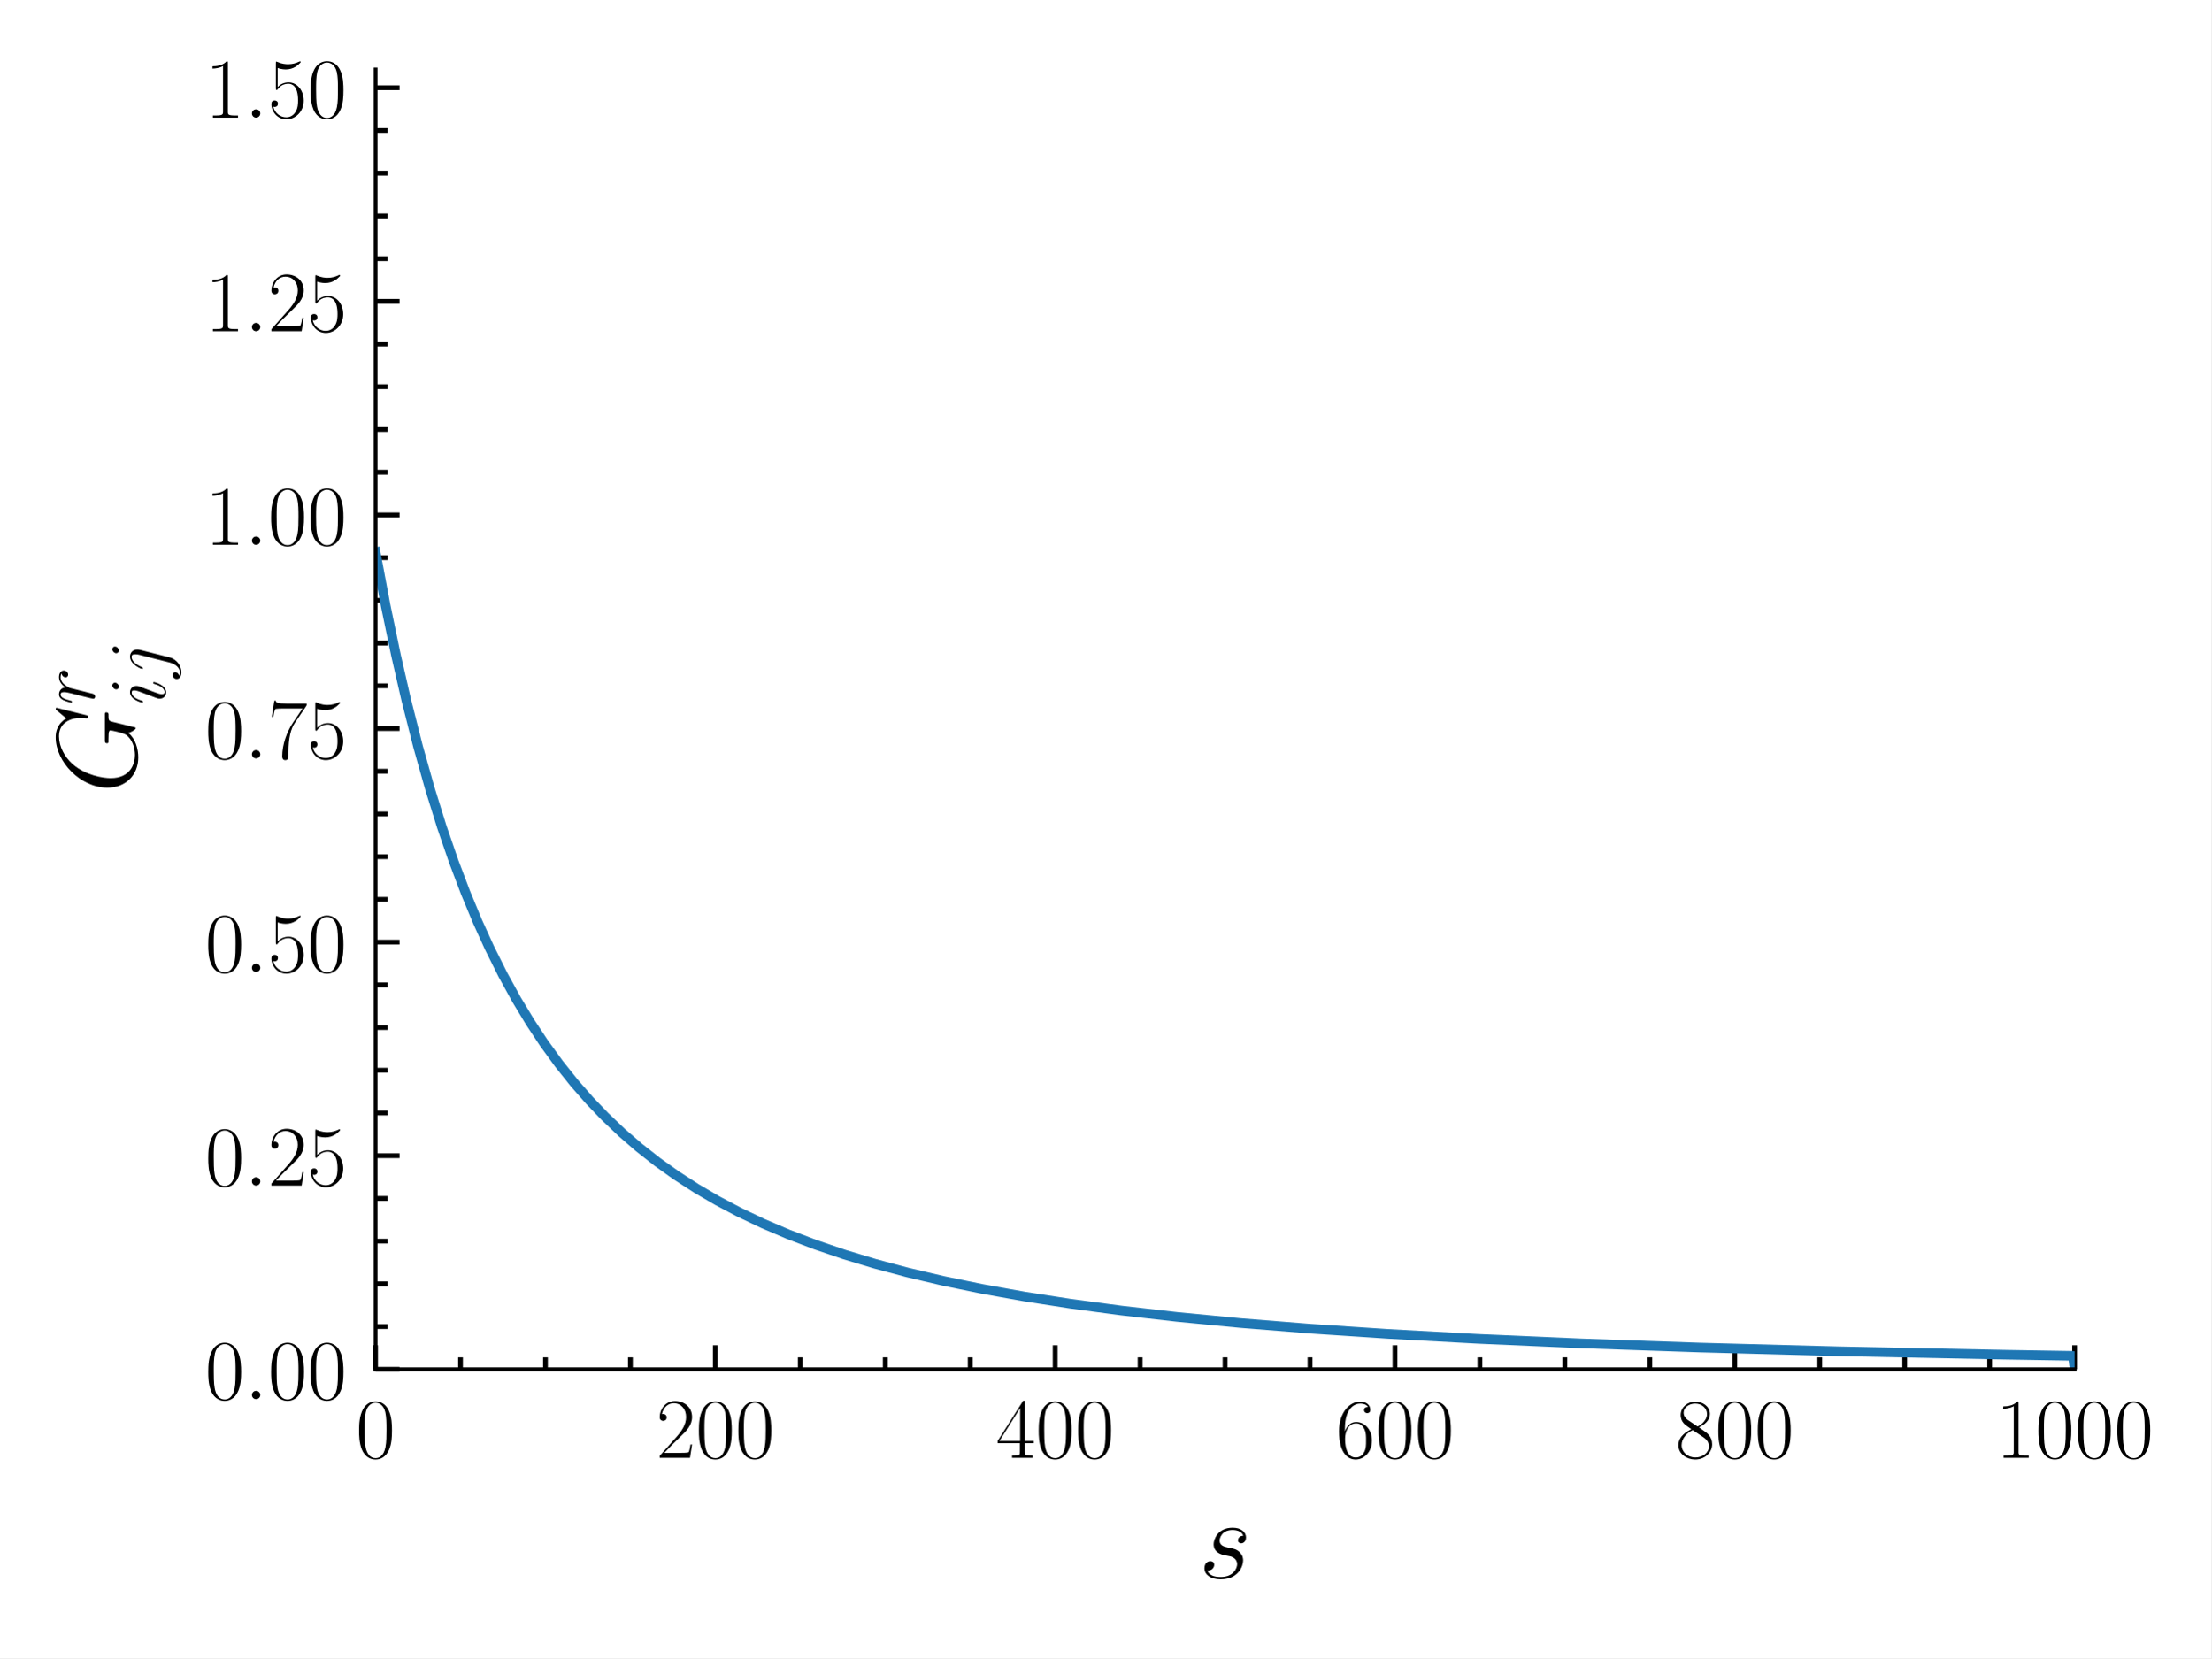
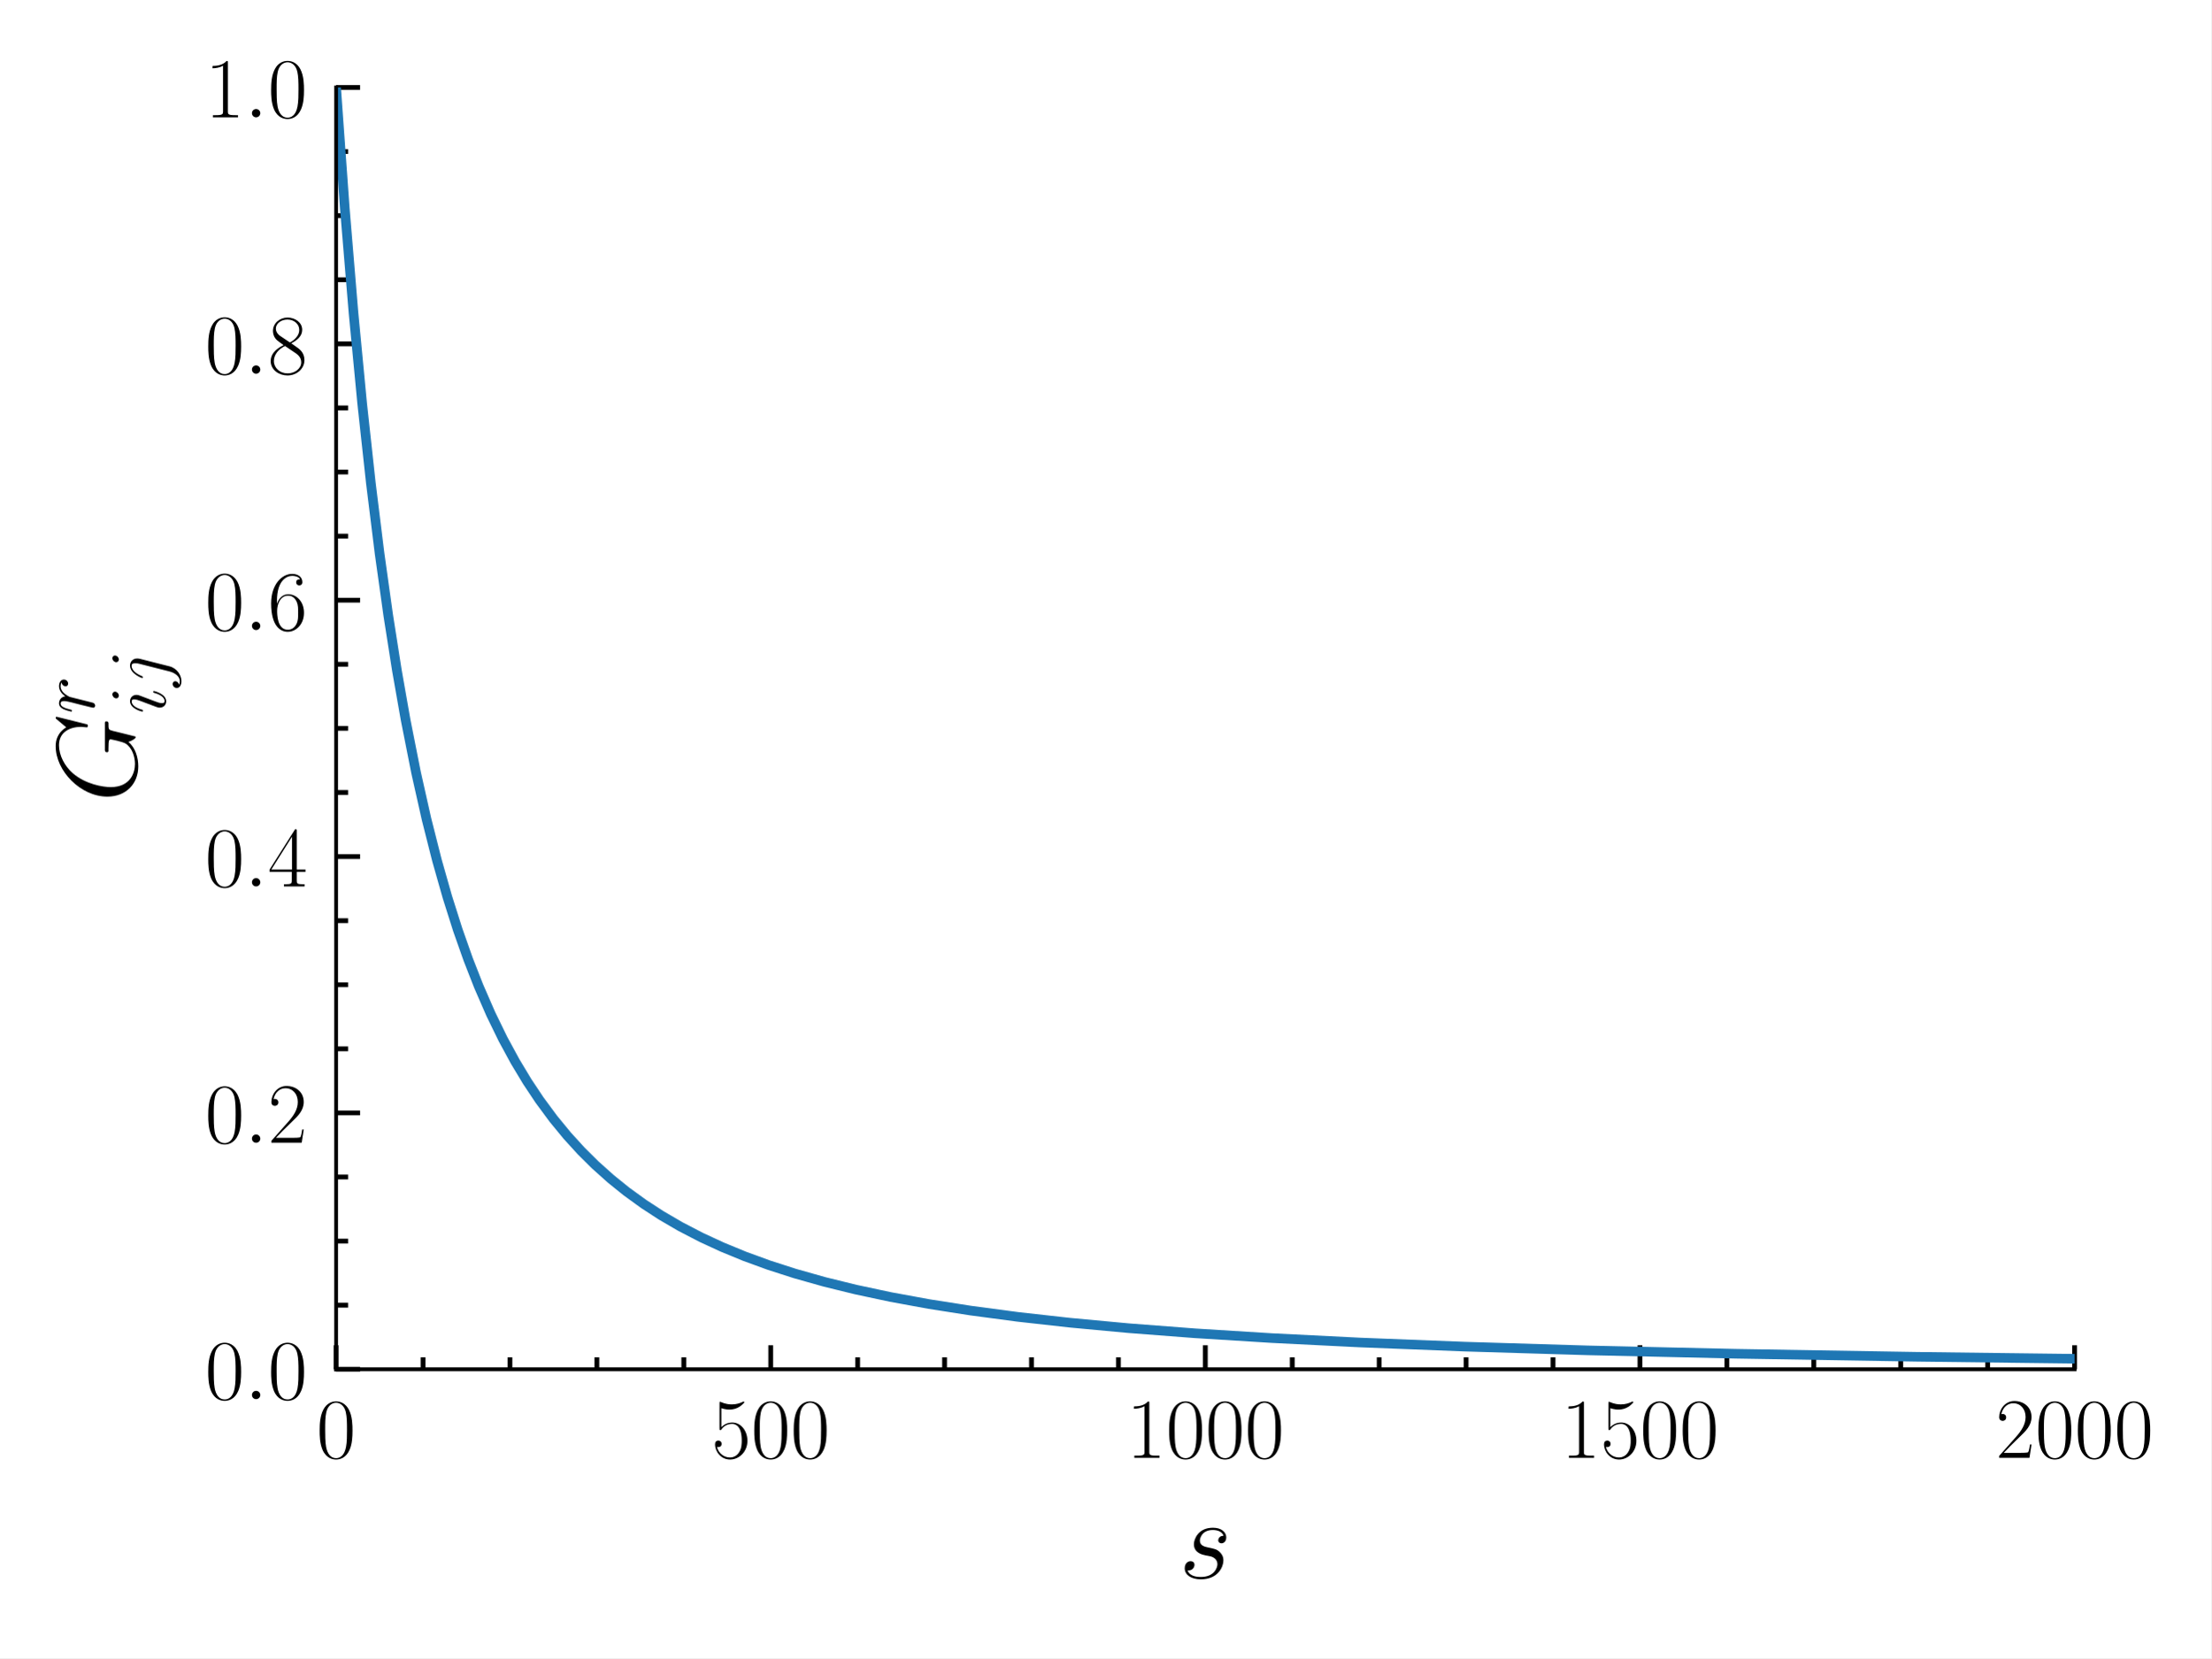
<svg xmlns="http://www.w3.org/2000/svg" xmlns:xlink="http://www.w3.org/1999/xlink" width="460.8pt" height="345.6pt" viewBox="0 0 460.8 345.6" version="1.1">
  <defs>
    <style type="text/css">*{stroke-linejoin: round; stroke-linecap: butt}</style>
  </defs>
  <g id="figure_1">
    <g id="patch_1">
      <path d="M 0 345.6  L 460.8 345.6  L 460.8 0  L 0 0  z " style="fill: #ffffff" />
    </g>
    <g id="axes_1">
      <g id="patch_2">
-         <path d="M 78.265 285.403  L 432.351 285.403  L 432.351 14.49  L 78.265 14.49  z " style="fill: #ffffff" />
+         <path d="M 70.041 285.403  L 432.351 285.403  L 432.351 18.227  L 70.041 18.227  z " style="fill: #ffffff" />
      </g>
      <g id="matplotlib.axis_1">
        <g id="xtick_1">
          <g id="line2d_1">
            <defs>
-               <path id="m792141aa6a" d="M 0 0  L 0 -5  " style="stroke: #000000" />
-             </defs>
-             <g>
-               <use xlink:href="#m792141aa6a" x="78.265" y="285.403" style="stroke: #000000" />
+               <path id="m69517c8245" d="M 0 0  L 0 -5  " style="stroke: #000000" />
+             </defs>
+             <g>
+               <use xlink:href="#m69517c8245" x="70.041" y="285.403" style="stroke: #000000" />
            </g>
          </g>
          <g id="text_1">
-             <g transform="translate(74.15275 303.8568) scale(0.18 -0.18)">
+             <g transform="translate(65.92847 303.8568) scale(0.18 -0.18)">
              <defs>
                <path id="CMR17-30" d="M 2688 2025  C 2688 2416 2682 3080 2413 3591  C 2176 4039 1798 4198 1466 4198  C 1158 4198 768 4058 525 3597  C 269 3118 243 2524 243 2025  C 243 1661 250 1106 448 619  C 723 -39 1216 -128 1466 -128  C 1760 -128 2208 -7 2470 600  C 2662 1042 2688 1559 2688 2025  z M 1466 -26  C 1056 -26 813 325 723 812  C 653 1188 653 1738 653 2096  C 653 2588 653 2997 736 3387  C 858 3929 1216 4096 1466 4096  C 1728 4096 2067 3923 2189 3400  C 2272 3036 2278 2607 2278 2096  C 2278 1680 2278 1169 2202 792  C 2067 95 1690 -26 1466 -26  z " transform="scale(0.015625)" />
              </defs>
              <use xlink:href="#CMR17-30" transform="scale(0.996264)" />
            </g>
          </g>
        </g>
        <g id="xtick_2">
          <g id="line2d_2">
            <g>
-               <use xlink:href="#m792141aa6a" x="149.082" y="285.403" style="stroke: #000000" />
+               <use xlink:href="#m69517c8245" x="160.618" y="285.403" style="stroke: #000000" />
            </g>
          </g>
          <g id="text_2">
-             <g transform="translate(136.7458 303.8568) scale(0.18 -0.18)">
-               <defs>
-                 <path id="CMR17-32" d="M 2669 989  L 2554 989  C 2490 536 2438 459 2413 420  C 2381 369 1920 369 1830 369  L 602 369  C 832 619 1280 1072 1824 1597  C 2214 1967 2669 2402 2669 3035  C 2669 3790 2067 4224 1395 4224  C 691 4224 262 3604 262 3030  C 262 2780 448 2748 525 2748  C 589 2748 781 2787 781 3010  C 781 3207 614 3264 525 3264  C 486 3264 448 3258 422 3245  C 544 3790 915 4058 1306 4058  C 1862 4058 2227 3617 2227 3035  C 2227 2479 1901 2000 1536 1584  L 262 146  L 262 0  L 2515 0  L 2669 989  z " transform="scale(0.015625)" />
-               </defs>
-               <use xlink:href="#CMR17-32" transform="scale(0.996264)" />
+             <g transform="translate(148.2819 303.8568) scale(0.18 -0.18)">
+               <defs>
+                 <path id="CMR17-35" d="M 730 3692  C 794 3666 1056 3584 1325 3584  C 1920 3584 2246 3911 2432 4100  C 2432 4157 2432 4192 2394 4192  C 2387 4192 2374 4192 2323 4163  C 2099 4058 1837 3973 1517 3973  C 1325 3973 1037 3999 723 4139  C 653 4171 640 4171 634 4171  C 602 4171 595 4164 595 4037  L 595 2203  C 595 2089 595 2057 659 2057  C 691 2057 704 2070 736 2114  C 941 2401 1222 2522 1542 2522  C 1766 2522 2246 2382 2246 1289  C 2246 1085 2246 715 2054 421  C 1894 159 1645 25 1370 25  C 947 25 518 320 403 814  C 429 807 480 795 506 795  C 589 795 749 840 749 1038  C 749 1210 627 1280 506 1280  C 358 1280 262 1190 262 1011  C 262 454 704 -128 1382 -128  C 2042 -128 2669 440 2669 1264  C 2669 2030 2170 2624 1549 2624  C 1222 2624 947 2503 730 2274  L 730 3692  z " transform="scale(0.015625)" />
+               </defs>
+               <use xlink:href="#CMR17-35" transform="scale(0.996264)" />
              <use xlink:href="#CMR17-30" transform="translate(45.69048 0) scale(0.996264)" />
              <use xlink:href="#CMR17-30" transform="translate(91.38095 0) scale(0.996264)" />
            </g>
          </g>
        </g>
        <g id="xtick_3">
          <g id="line2d_3">
            <g>
-               <use xlink:href="#m792141aa6a" x="219.9" y="285.403" style="stroke: #000000" />
+               <use xlink:href="#m69517c8245" x="251.196" y="285.403" style="stroke: #000000" />
            </g>
          </g>
          <g id="text_3">
-             <g transform="translate(207.5631 303.8568) scale(0.18 -0.18)">
-               <defs>
-                 <path id="CMR17-34" d="M 2150 4122  C 2150 4256 2144 4256 2029 4256  L 128 1254  L 128 1088  L 1779 1088  L 1779 457  C 1779 224 1766 160 1318 160  L 1197 160  L 1197 0  C 1402 0 1747 0 1965 0  C 2182 0 2528 0 2733 0  L 2733 160  L 2611 160  C 2163 160 2150 224 2150 457  L 2150 1088  L 2803 1088  L 2803 1254  L 2150 1254  L 2150 4122  z M 1798 3703  L 1798 1254  L 256 1254  L 1798 3703  z " transform="scale(0.015625)" />
-               </defs>
-               <use xlink:href="#CMR17-34" transform="scale(0.996264)" />
-               <use xlink:href="#CMR17-30" transform="translate(45.69048 0) scale(0.996264)" />
-               <use xlink:href="#CMR17-30" transform="translate(91.38095 0) scale(0.996264)" />
-             </g>
-           </g>
-         </g>
-         <g id="xtick_4">
-           <g id="line2d_4">
-             <g>
-               <use xlink:href="#m792141aa6a" x="290.717" y="285.403" style="stroke: #000000" />
-             </g>
-           </g>
-           <g id="text_4">
-             <g transform="translate(278.3804 303.8568) scale(0.18 -0.18)">
-               <defs>
-                 <path id="CMR17-36" d="M 678 2176  C 678 3690 1395 4032 1811 4032  C 1946 4032 2272 4009 2400 3776  C 2298 3776 2106 3776 2106 3553  C 2106 3381 2246 3323 2336 3323  C 2394 3323 2566 3348 2566 3560  C 2566 3954 2246 4179 1805 4179  C 1043 4179 243 3390 243 1984  C 243 253 966 -128 1478 -128  C 2099 -128 2688 427 2688 1283  C 2688 2081 2170 2662 1517 2662  C 1126 2662 838 2407 678 1960  L 678 2176  z M 1478 25  C 691 25 691 1200 691 1436  C 691 1896 909 2560 1504 2560  C 1613 2560 1926 2560 2138 2120  C 2253 1870 2253 1609 2253 1289  C 2253 944 2253 690 2118 434  C 1978 171 1773 25 1478 25  z " transform="scale(0.015625)" />
-               </defs>
-               <use xlink:href="#CMR17-36" transform="scale(0.996264)" />
-               <use xlink:href="#CMR17-30" transform="translate(45.69048 0) scale(0.996264)" />
-               <use xlink:href="#CMR17-30" transform="translate(91.38095 0) scale(0.996264)" />
-             </g>
-           </g>
-         </g>
-         <g id="xtick_5">
-           <g id="line2d_5">
-             <g>
-               <use xlink:href="#m792141aa6a" x="361.534" y="285.403" style="stroke: #000000" />
-             </g>
-           </g>
-           <g id="text_5">
-             <g transform="translate(349.1977 303.8568) scale(0.18 -0.18)">
-               <defs>
-                 <path id="CMR17-38" d="M 1741 2264  C 2144 2467 2554 2773 2554 3263  C 2554 3841 1990 4179 1472 4179  C 890 4179 378 3759 378 3180  C 378 3021 416 2747 666 2505  C 730 2442 998 2251 1171 2130  C 883 1983 211 1634 211 934  C 211 279 838 -128 1459 -128  C 2144 -128 2720 362 2720 1010  C 2720 1590 2330 1857 2074 2029  L 1741 2264  z M 902 2822  C 851 2854 595 3051 595 3351  C 595 3739 998 4032 1459 4032  C 1965 4032 2336 3676 2336 3262  C 2336 2669 1670 2331 1638 2331  C 1632 2331 1626 2331 1574 2370  L 902 2822  z M 2080 1519  C 2176 1449 2483 1240 2483 851  C 2483 381 2010 25 1472 25  C 890 25 448 438 448 940  C 448 1443 838 1862 1280 2060  L 2080 1519  z " transform="scale(0.015625)" />
-               </defs>
-               <use xlink:href="#CMR17-38" transform="scale(0.996264)" />
-               <use xlink:href="#CMR17-30" transform="translate(45.69048 0) scale(0.996264)" />
-               <use xlink:href="#CMR17-30" transform="translate(91.38095 0) scale(0.996264)" />
-             </g>
-           </g>
-         </g>
-         <g id="xtick_6">
-           <g id="line2d_6">
-             <g>
-               <use xlink:href="#m792141aa6a" x="432.351" y="285.403" style="stroke: #000000" />
-             </g>
-           </g>
-           <g id="text_6">
-             <g transform="translate(415.9029 303.8568) scale(0.18 -0.18)">
+             <g transform="translate(234.7474 303.8568) scale(0.18 -0.18)">
              <defs>
                <path id="CMR17-31" d="M 1702 4058  C 1702 4192 1696 4192 1606 4192  C 1357 3916 979 3827 621 3827  C 602 3827 570 3827 563 3808  C 557 3795 557 3782 557 3648  C 755 3648 1088 3686 1344 3839  L 1344 461  C 1344 236 1331 160 781 160  L 589 160  L 589 0  C 896 0 1216 0 1523 0  C 1830 0 2150 0 2458 0  L 2458 160  L 2266 160  C 1715 160 1702 230 1702 458  L 1702 4058  z " transform="scale(0.015625)" />
              </defs>
              <use xlink:href="#CMR17-31" transform="scale(0.996264)" />
              <use xlink:href="#CMR17-30" transform="translate(45.69048 0) scale(0.996264)" />
              <use xlink:href="#CMR17-30" transform="translate(91.38095 0) scale(0.996264)" />
              <use xlink:href="#CMR17-30" transform="translate(137.0714 0) scale(0.996264)" />
            </g>
          </g>
        </g>
+         <g id="xtick_4">
+           <g id="line2d_4">
+             <g>
+               <use xlink:href="#m69517c8245" x="341.774" y="285.403" style="stroke: #000000" />
+             </g>
+           </g>
+           <g id="text_4">
+             <g transform="translate(325.3252 303.8568) scale(0.18 -0.18)">
+               <use xlink:href="#CMR17-31" transform="scale(0.996264)" />
+               <use xlink:href="#CMR17-35" transform="translate(45.69048 0) scale(0.996264)" />
+               <use xlink:href="#CMR17-30" transform="translate(91.38095 0) scale(0.996264)" />
+               <use xlink:href="#CMR17-30" transform="translate(137.0714 0) scale(0.996264)" />
+             </g>
+           </g>
+         </g>
+         <g id="xtick_5">
+           <g id="line2d_5">
+             <g>
+               <use xlink:href="#m69517c8245" x="432.351" y="285.403" style="stroke: #000000" />
+             </g>
+           </g>
+           <g id="text_5">
+             <g transform="translate(415.9029 303.8568) scale(0.18 -0.18)">
+               <defs>
+                 <path id="CMR17-32" d="M 2669 989  L 2554 989  C 2490 536 2438 459 2413 420  C 2381 369 1920 369 1830 369  L 602 369  C 832 619 1280 1072 1824 1597  C 2214 1967 2669 2402 2669 3035  C 2669 3790 2067 4224 1395 4224  C 691 4224 262 3604 262 3030  C 262 2780 448 2748 525 2748  C 589 2748 781 2787 781 3010  C 781 3207 614 3264 525 3264  C 486 3264 448 3258 422 3245  C 544 3790 915 4058 1306 4058  C 1862 4058 2227 3617 2227 3035  C 2227 2479 1901 2000 1536 1584  L 262 146  L 262 0  L 2515 0  L 2669 989  z " transform="scale(0.015625)" />
+               </defs>
+               <use xlink:href="#CMR17-32" transform="scale(0.996264)" />
+               <use xlink:href="#CMR17-30" transform="translate(45.69048 0) scale(0.996264)" />
+               <use xlink:href="#CMR17-30" transform="translate(91.38095 0) scale(0.996264)" />
+               <use xlink:href="#CMR17-30" transform="translate(137.0714 0) scale(0.996264)" />
+             </g>
+           </g>
+         </g>
+         <g id="xtick_6">
+           <g id="line2d_6">
+             <defs>
+               <path id="m955488d05d" d="M 0 0  L 0 -2.5  " style="stroke: #000000" />
+             </defs>
+             <g>
+               <use xlink:href="#m955488d05d" x="88.156" y="285.403" style="stroke: #000000" />
+             </g>
+           </g>
+         </g>
        <g id="xtick_7">
          <g id="line2d_7">
-             <defs>
-               <path id="m1cfc049ecc" d="M 0 0  L 0 -2.5  " style="stroke: #000000" />
-             </defs>
-             <g>
-               <use xlink:href="#m1cfc049ecc" x="95.969" y="285.403" style="stroke: #000000" />
+             <g>
+               <use xlink:href="#m955488d05d" x="106.272" y="285.403" style="stroke: #000000" />
            </g>
          </g>
        </g>
        <g id="xtick_8">
          <g id="line2d_8">
            <g>
-               <use xlink:href="#m1cfc049ecc" x="113.674" y="285.403" style="stroke: #000000" />
+               <use xlink:href="#m955488d05d" x="124.387" y="285.403" style="stroke: #000000" />
            </g>
          </g>
        </g>
        <g id="xtick_9">
          <g id="line2d_9">
            <g>
-               <use xlink:href="#m1cfc049ecc" x="131.378" y="285.403" style="stroke: #000000" />
+               <use xlink:href="#m955488d05d" x="142.503" y="285.403" style="stroke: #000000" />
            </g>
          </g>
        </g>
        <g id="xtick_10">
          <g id="line2d_10">
            <g>
-               <use xlink:href="#m1cfc049ecc" x="166.787" y="285.403" style="stroke: #000000" />
+               <use xlink:href="#m955488d05d" x="178.734" y="285.403" style="stroke: #000000" />
            </g>
          </g>
        </g>
        <g id="xtick_11">
          <g id="line2d_11">
            <g>
-               <use xlink:href="#m1cfc049ecc" x="184.491" y="285.403" style="stroke: #000000" />
+               <use xlink:href="#m955488d05d" x="196.849" y="285.403" style="stroke: #000000" />
            </g>
          </g>
        </g>
        <g id="xtick_12">
          <g id="line2d_12">
            <g>
-               <use xlink:href="#m1cfc049ecc" x="202.195" y="285.403" style="stroke: #000000" />
+               <use xlink:href="#m955488d05d" x="214.965" y="285.403" style="stroke: #000000" />
            </g>
          </g>
        </g>
        <g id="xtick_13">
          <g id="line2d_13">
            <g>
-               <use xlink:href="#m1cfc049ecc" x="237.604" y="285.403" style="stroke: #000000" />
+               <use xlink:href="#m955488d05d" x="233.08" y="285.403" style="stroke: #000000" />
            </g>
          </g>
        </g>
        <g id="xtick_14">
          <g id="line2d_14">
            <g>
-               <use xlink:href="#m1cfc049ecc" x="255.308" y="285.403" style="stroke: #000000" />
+               <use xlink:href="#m955488d05d" x="269.312" y="285.403" style="stroke: #000000" />
            </g>
          </g>
        </g>
        <g id="xtick_15">
          <g id="line2d_15">
            <g>
-               <use xlink:href="#m1cfc049ecc" x="273.012" y="285.403" style="stroke: #000000" />
+               <use xlink:href="#m955488d05d" x="287.427" y="285.403" style="stroke: #000000" />
            </g>
          </g>
        </g>
        <g id="xtick_16">
          <g id="line2d_16">
            <g>
-               <use xlink:href="#m1cfc049ecc" x="308.421" y="285.403" style="stroke: #000000" />
+               <use xlink:href="#m955488d05d" x="305.543" y="285.403" style="stroke: #000000" />
            </g>
          </g>
        </g>
        <g id="xtick_17">
          <g id="line2d_17">
            <g>
-               <use xlink:href="#m1cfc049ecc" x="326.125" y="285.403" style="stroke: #000000" />
+               <use xlink:href="#m955488d05d" x="323.658" y="285.403" style="stroke: #000000" />
            </g>
          </g>
        </g>
        <g id="xtick_18">
          <g id="line2d_18">
            <g>
-               <use xlink:href="#m1cfc049ecc" x="343.83" y="285.403" style="stroke: #000000" />
+               <use xlink:href="#m955488d05d" x="359.889" y="285.403" style="stroke: #000000" />
            </g>
          </g>
        </g>
        <g id="xtick_19">
          <g id="line2d_19">
            <g>
-               <use xlink:href="#m1cfc049ecc" x="379.238" y="285.403" style="stroke: #000000" />
+               <use xlink:href="#m955488d05d" x="378.005" y="285.403" style="stroke: #000000" />
            </g>
          </g>
        </g>
        <g id="xtick_20">
          <g id="line2d_20">
            <g>
-               <use xlink:href="#m1cfc049ecc" x="396.943" y="285.403" style="stroke: #000000" />
+               <use xlink:href="#m955488d05d" x="396.12" y="285.403" style="stroke: #000000" />
            </g>
          </g>
        </g>
        <g id="xtick_21">
          <g id="line2d_21">
            <g>
-               <use xlink:href="#m1cfc049ecc" x="414.647" y="285.403" style="stroke: #000000" />
-             </g>
-           </g>
-         </g>
-         <g id="text_7">
-           <g transform="translate(249.7942 328.9492) scale(0.24 -0.24)">
+               <use xlink:href="#m955488d05d" x="414.236" y="285.403" style="stroke: #000000" />
+             </g>
+           </g>
+         </g>
+         <g id="text_6">
+           <g transform="translate(245.682 328.9492) scale(0.24 -0.24)">
            <defs>
              <path id="CMMI12-73" d="M 1459 1280  C 1568 1261 1741 1223 1779 1216  C 1862 1192 2150 1090 2150 783  C 2150 586 1971 70 1229 70  C 1094 70 614 70 486 436  C 742 404 870 603 870 745  C 870 880 781 950 653 950  C 512 950 326 841 326 552  C 326 173 710 -64 1222 -64  C 2195 -64 2483 651 2483 984  C 2483 1079 2483 1258 2278 1462  C 2118 1616 1965 1648 1619 1718  C 1446 1756 1171 1814 1171 2101  C 1171 2229 1286 2689 1894 2689  C 2163 2689 2426 2589 2490 2368  C 2208 2368 2195 2125 2195 2119  C 2195 1984 2317 1946 2374 1946  C 2464 1946 2643 2015 2643 2281  C 2643 2545 2400 2816 1901 2816  C 1062 2816 838 2160 838 1899  C 838 1414 1312 1312 1459 1280  z " transform="scale(0.015625)" />
            </defs>
            <use xlink:href="#CMMI12-73" transform="scale(0.996264)" />
          </g>
        </g>
      </g>
      <g id="matplotlib.axis_2">
        <g id="ytick_1">
          <g id="line2d_22">
            <defs>
-               <path id="mb7b9a7681e" d="M 0 0  L 5 0  " style="stroke: #000000" />
-             </defs>
-             <g>
-               <use xlink:href="#mb7b9a7681e" x="78.265" y="285.403" style="stroke: #000000" />
-             </g>
-           </g>
-           <g id="text_8">
+               <path id="m2ef3a6c426" d="M 0 0  L 5 0  " style="stroke: #000000" />
+             </defs>
+             <g>
+               <use xlink:href="#m2ef3a6c426" x="70.041" y="285.403" style="stroke: #000000" />
+             </g>
+           </g>
+           <g id="text_7">
            <g transform="translate(42.71455 291.6301) scale(0.18 -0.18)">
              <defs>
                <path id="CMMI12-3a" d="M 1178 307  C 1178 492 1024 619 870 619  C 685 619 557 466 557 313  C 557 128 710 0 864 0  C 1050 0 1178 153 1178 307  z " transform="scale(0.015625)" />
              </defs>
              <use xlink:href="#CMR17-30" transform="scale(0.996264)" />
              <use xlink:href="#CMMI12-3a" transform="translate(45.69048 0) scale(0.996264)" />
              <use xlink:href="#CMR17-30" transform="translate(72.78765 0) scale(0.996264)" />
-               <use xlink:href="#CMR17-30" transform="translate(118.4781 0) scale(0.996264)" />
            </g>
          </g>
        </g>
        <g id="ytick_2">
          <g id="line2d_23">
            <g>
-               <use xlink:href="#mb7b9a7681e" x="78.265" y="240.885" style="stroke: #000000" />
-             </g>
-           </g>
-           <g id="text_9">
-             <g transform="translate(42.71455 247.1119) scale(0.18 -0.18)">
-               <defs>
-                 <path id="CMR17-35" d="M 730 3692  C 794 3666 1056 3584 1325 3584  C 1920 3584 2246 3911 2432 4100  C 2432 4157 2432 4192 2394 4192  C 2387 4192 2374 4192 2323 4163  C 2099 4058 1837 3973 1517 3973  C 1325 3973 1037 3999 723 4139  C 653 4171 640 4171 634 4171  C 602 4171 595 4164 595 4037  L 595 2203  C 595 2089 595 2057 659 2057  C 691 2057 704 2070 736 2114  C 941 2401 1222 2522 1542 2522  C 1766 2522 2246 2382 2246 1289  C 2246 1085 2246 715 2054 421  C 1894 159 1645 25 1370 25  C 947 25 518 320 403 814  C 429 807 480 795 506 795  C 589 795 749 840 749 1038  C 749 1210 627 1280 506 1280  C 358 1280 262 1190 262 1011  C 262 454 704 -128 1382 -128  C 2042 -128 2669 440 2669 1264  C 2669 2030 2170 2624 1549 2624  C 1222 2624 947 2503 730 2274  L 730 3692  z " transform="scale(0.015625)" />
-               </defs>
+               <use xlink:href="#m2ef3a6c426" x="70.041" y="231.968" style="stroke: #000000" />
+             </g>
+           </g>
+           <g id="text_8">
+             <g transform="translate(42.71455 238.1948) scale(0.18 -0.18)">
              <use xlink:href="#CMR17-30" transform="scale(0.996264)" />
              <use xlink:href="#CMMI12-3a" transform="translate(45.69048 0) scale(0.996264)" />
              <use xlink:href="#CMR17-32" transform="translate(72.78765 0) scale(0.996264)" />
-               <use xlink:href="#CMR17-35" transform="translate(118.4781 0) scale(0.996264)" />
            </g>
          </g>
        </g>
        <g id="ytick_3">
          <g id="line2d_24">
            <g>
-               <use xlink:href="#mb7b9a7681e" x="78.265" y="196.367" style="stroke: #000000" />
-             </g>
-           </g>
-           <g id="text_10">
-             <g transform="translate(42.71455 202.5937) scale(0.18 -0.18)">
-               <use xlink:href="#CMR17-30" transform="scale(0.996264)" />
-               <use xlink:href="#CMMI12-3a" transform="translate(45.69048 0) scale(0.996264)" />
-               <use xlink:href="#CMR17-35" transform="translate(72.78765 0) scale(0.996264)" />
-               <use xlink:href="#CMR17-30" transform="translate(118.4781 0) scale(0.996264)" />
+               <use xlink:href="#m2ef3a6c426" x="70.041" y="178.533" style="stroke: #000000" />
+             </g>
+           </g>
+           <g id="text_9">
+             <g transform="translate(42.71455 184.7594) scale(0.18 -0.18)">
+               <defs>
+                 <path id="CMR17-34" d="M 2150 4122  C 2150 4256 2144 4256 2029 4256  L 128 1254  L 128 1088  L 1779 1088  L 1779 457  C 1779 224 1766 160 1318 160  L 1197 160  L 1197 0  C 1402 0 1747 0 1965 0  C 2182 0 2528 0 2733 0  L 2733 160  L 2611 160  C 2163 160 2150 224 2150 457  L 2150 1088  L 2803 1088  L 2803 1254  L 2150 1254  L 2150 4122  z M 1798 3703  L 1798 1254  L 256 1254  L 1798 3703  z " transform="scale(0.015625)" />
+               </defs>
+               <use xlink:href="#CMR17-30" transform="scale(0.996264)" />
+               <use xlink:href="#CMMI12-3a" transform="translate(45.69048 0) scale(0.996264)" />
+               <use xlink:href="#CMR17-34" transform="translate(72.78765 0) scale(0.996264)" />
            </g>
          </g>
        </g>
        <g id="ytick_4">
          <g id="line2d_25">
            <g>
-               <use xlink:href="#mb7b9a7681e" x="78.265" y="151.849" style="stroke: #000000" />
-             </g>
-           </g>
-           <g id="text_11">
-             <g transform="translate(42.71455 158.0754) scale(0.18 -0.18)">
-               <defs>
-                 <path id="CMR17-37" d="M 2886 3941  L 2886 4081  L 1382 4081  C 634 4081 621 4165 595 4288  L 480 4288  L 294 3094  L 410 3094  C 429 3215 474 3540 550 3661  C 589 3712 1062 3712 1171 3712  L 2579 3712  L 1869 2661  C 1395 1954 1069 999 1069 165  C 1069 89 1069 -128 1299 -128  C 1530 -128 1530 89 1530 171  L 1530 465  C 1530 1508 1709 2196 2003 2636  L 2886 3941  z " transform="scale(0.015625)" />
-               </defs>
-               <use xlink:href="#CMR17-30" transform="scale(0.996264)" />
-               <use xlink:href="#CMMI12-3a" transform="translate(45.69048 0) scale(0.996264)" />
-               <use xlink:href="#CMR17-37" transform="translate(72.78765 0) scale(0.996264)" />
-               <use xlink:href="#CMR17-35" transform="translate(118.4781 0) scale(0.996264)" />
+               <use xlink:href="#m2ef3a6c426" x="70.041" y="125.097" style="stroke: #000000" />
+             </g>
+           </g>
+           <g id="text_10">
+             <g transform="translate(42.71455 131.324) scale(0.18 -0.18)">
+               <defs>
+                 <path id="CMR17-36" d="M 678 2176  C 678 3690 1395 4032 1811 4032  C 1946 4032 2272 4009 2400 3776  C 2298 3776 2106 3776 2106 3553  C 2106 3381 2246 3323 2336 3323  C 2394 3323 2566 3348 2566 3560  C 2566 3954 2246 4179 1805 4179  C 1043 4179 243 3390 243 1984  C 243 253 966 -128 1478 -128  C 2099 -128 2688 427 2688 1283  C 2688 2081 2170 2662 1517 2662  C 1126 2662 838 2407 678 1960  L 678 2176  z M 1478 25  C 691 25 691 1200 691 1436  C 691 1896 909 2560 1504 2560  C 1613 2560 1926 2560 2138 2120  C 2253 1870 2253 1609 2253 1289  C 2253 944 2253 690 2118 434  C 1978 171 1773 25 1478 25  z " transform="scale(0.015625)" />
+               </defs>
+               <use xlink:href="#CMR17-30" transform="scale(0.996264)" />
+               <use xlink:href="#CMMI12-3a" transform="translate(45.69048 0) scale(0.996264)" />
+               <use xlink:href="#CMR17-36" transform="translate(72.78765 0) scale(0.996264)" />
            </g>
          </g>
        </g>
        <g id="ytick_5">
          <g id="line2d_26">
            <g>
-               <use xlink:href="#mb7b9a7681e" x="78.265" y="107.331" style="stroke: #000000" />
-             </g>
-           </g>
-           <g id="text_12">
-             <g transform="translate(42.71455 113.5572) scale(0.18 -0.18)">
-               <use xlink:href="#CMR17-31" transform="scale(0.996264)" />
-               <use xlink:href="#CMMI12-3a" transform="translate(45.69048 0) scale(0.996264)" />
-               <use xlink:href="#CMR17-30" transform="translate(72.78765 0) scale(0.996264)" />
-               <use xlink:href="#CMR17-30" transform="translate(118.4781 0) scale(0.996264)" />
+               <use xlink:href="#m2ef3a6c426" x="70.041" y="71.662" style="stroke: #000000" />
+             </g>
+           </g>
+           <g id="text_11">
+             <g transform="translate(42.71455 77.88867) scale(0.18 -0.18)">
+               <defs>
+                 <path id="CMR17-38" d="M 1741 2264  C 2144 2467 2554 2773 2554 3263  C 2554 3841 1990 4179 1472 4179  C 890 4179 378 3759 378 3180  C 378 3021 416 2747 666 2505  C 730 2442 998 2251 1171 2130  C 883 1983 211 1634 211 934  C 211 279 838 -128 1459 -128  C 2144 -128 2720 362 2720 1010  C 2720 1590 2330 1857 2074 2029  L 1741 2264  z M 902 2822  C 851 2854 595 3051 595 3351  C 595 3739 998 4032 1459 4032  C 1965 4032 2336 3676 2336 3262  C 2336 2669 1670 2331 1638 2331  C 1632 2331 1626 2331 1574 2370  L 902 2822  z M 2080 1519  C 2176 1449 2483 1240 2483 851  C 2483 381 2010 25 1472 25  C 890 25 448 438 448 940  C 448 1443 838 1862 1280 2060  L 2080 1519  z " transform="scale(0.015625)" />
+               </defs>
+               <use xlink:href="#CMR17-30" transform="scale(0.996264)" />
+               <use xlink:href="#CMMI12-3a" transform="translate(45.69048 0) scale(0.996264)" />
+               <use xlink:href="#CMR17-38" transform="translate(72.78765 0) scale(0.996264)" />
            </g>
          </g>
        </g>
        <g id="ytick_6">
          <g id="line2d_27">
            <g>
-               <use xlink:href="#mb7b9a7681e" x="78.265" y="62.812" style="stroke: #000000" />
-             </g>
-           </g>
-           <g id="text_13">
-             <g transform="translate(42.71455 69.03894) scale(0.18 -0.18)">
+               <use xlink:href="#m2ef3a6c426" x="70.041" y="18.227" style="stroke: #000000" />
+             </g>
+           </g>
+           <g id="text_12">
+             <g transform="translate(42.71455 24.4533) scale(0.18 -0.18)">
              <use xlink:href="#CMR17-31" transform="scale(0.996264)" />
              <use xlink:href="#CMMI12-3a" transform="translate(45.69048 0) scale(0.996264)" />
-               <use xlink:href="#CMR17-32" transform="translate(72.78765 0) scale(0.996264)" />
-               <use xlink:href="#CMR17-35" transform="translate(118.4781 0) scale(0.996264)" />
+               <use xlink:href="#CMR17-30" transform="translate(72.78765 0) scale(0.996264)" />
            </g>
          </g>
        </g>
        <g id="ytick_7">
          <g id="line2d_28">
-             <g>
-               <use xlink:href="#mb7b9a7681e" x="78.265" y="18.294" style="stroke: #000000" />
-             </g>
-           </g>
-           <g id="text_14">
-             <g transform="translate(42.71455 24.52071) scale(0.18 -0.18)">
-               <use xlink:href="#CMR17-31" transform="scale(0.996264)" />
-               <use xlink:href="#CMMI12-3a" transform="translate(45.69048 0) scale(0.996264)" />
-               <use xlink:href="#CMR17-35" transform="translate(72.78765 0) scale(0.996264)" />
-               <use xlink:href="#CMR17-30" transform="translate(118.4781 0) scale(0.996264)" />
+             <defs>
+               <path id="m51ede0a12b" d="M 0 0  L 2.5 0  " style="stroke: #000000" />
+             </defs>
+             <g>
+               <use xlink:href="#m51ede0a12b" x="70.041" y="272.045" style="stroke: #000000" />
            </g>
          </g>
        </g>
        <g id="ytick_8">
          <g id="line2d_29">
-             <defs>
-               <path id="mb8be0bc6c7" d="M 0 0  L 2.5 0  " style="stroke: #000000" />
-             </defs>
-             <g>
-               <use xlink:href="#mb8be0bc6c7" x="78.265" y="276.5" style="stroke: #000000" />
+             <g>
+               <use xlink:href="#m51ede0a12b" x="70.041" y="258.686" style="stroke: #000000" />
            </g>
          </g>
        </g>
        <g id="ytick_9">
          <g id="line2d_30">
            <g>
-               <use xlink:href="#mb8be0bc6c7" x="78.265" y="267.596" style="stroke: #000000" />
+               <use xlink:href="#m51ede0a12b" x="70.041" y="245.327" style="stroke: #000000" />
            </g>
          </g>
        </g>
        <g id="ytick_10">
          <g id="line2d_31">
            <g>
-               <use xlink:href="#mb8be0bc6c7" x="78.265" y="258.693" style="stroke: #000000" />
+               <use xlink:href="#m51ede0a12b" x="70.041" y="218.609" style="stroke: #000000" />
            </g>
          </g>
        </g>
        <g id="ytick_11">
          <g id="line2d_32">
            <g>
-               <use xlink:href="#mb8be0bc6c7" x="78.265" y="249.789" style="stroke: #000000" />
+               <use xlink:href="#m51ede0a12b" x="70.041" y="205.25" style="stroke: #000000" />
            </g>
          </g>
        </g>
        <g id="ytick_12">
          <g id="line2d_33">
            <g>
-               <use xlink:href="#mb8be0bc6c7" x="78.265" y="231.982" style="stroke: #000000" />
+               <use xlink:href="#m51ede0a12b" x="70.041" y="191.892" style="stroke: #000000" />
            </g>
          </g>
        </g>
        <g id="ytick_13">
          <g id="line2d_34">
            <g>
-               <use xlink:href="#mb8be0bc6c7" x="78.265" y="223.078" style="stroke: #000000" />
+               <use xlink:href="#m51ede0a12b" x="70.041" y="165.174" style="stroke: #000000" />
            </g>
          </g>
        </g>
        <g id="ytick_14">
          <g id="line2d_35">
            <g>
-               <use xlink:href="#mb8be0bc6c7" x="78.265" y="214.174" style="stroke: #000000" />
+               <use xlink:href="#m51ede0a12b" x="70.041" y="151.815" style="stroke: #000000" />
            </g>
          </g>
        </g>
        <g id="ytick_15">
          <g id="line2d_36">
            <g>
-               <use xlink:href="#mb8be0bc6c7" x="78.265" y="205.271" style="stroke: #000000" />
+               <use xlink:href="#m51ede0a12b" x="70.041" y="138.456" style="stroke: #000000" />
            </g>
          </g>
        </g>
        <g id="ytick_16">
          <g id="line2d_37">
            <g>
-               <use xlink:href="#mb8be0bc6c7" x="78.265" y="187.463" style="stroke: #000000" />
+               <use xlink:href="#m51ede0a12b" x="70.041" y="111.739" style="stroke: #000000" />
            </g>
          </g>
        </g>
        <g id="ytick_17">
          <g id="line2d_38">
            <g>
-               <use xlink:href="#mb8be0bc6c7" x="78.265" y="178.56" style="stroke: #000000" />
+               <use xlink:href="#m51ede0a12b" x="70.041" y="98.38" style="stroke: #000000" />
            </g>
          </g>
        </g>
        <g id="ytick_18">
          <g id="line2d_39">
            <g>
-               <use xlink:href="#mb8be0bc6c7" x="78.265" y="169.656" style="stroke: #000000" />
+               <use xlink:href="#m51ede0a12b" x="70.041" y="85.021" style="stroke: #000000" />
            </g>
          </g>
        </g>
        <g id="ytick_19">
          <g id="line2d_40">
            <g>
-               <use xlink:href="#mb8be0bc6c7" x="78.265" y="160.752" style="stroke: #000000" />
+               <use xlink:href="#m51ede0a12b" x="70.041" y="58.303" style="stroke: #000000" />
            </g>
          </g>
        </g>
        <g id="ytick_20">
          <g id="line2d_41">
            <g>
-               <use xlink:href="#mb8be0bc6c7" x="78.265" y="142.945" style="stroke: #000000" />
+               <use xlink:href="#m51ede0a12b" x="70.041" y="44.944" style="stroke: #000000" />
            </g>
          </g>
        </g>
        <g id="ytick_21">
          <g id="line2d_42">
            <g>
-               <use xlink:href="#mb8be0bc6c7" x="78.265" y="134.041" style="stroke: #000000" />
-             </g>
-           </g>
-         </g>
-         <g id="ytick_22">
-           <g id="line2d_43">
-             <g>
-               <use xlink:href="#mb8be0bc6c7" x="78.265" y="125.138" style="stroke: #000000" />
-             </g>
-           </g>
-         </g>
-         <g id="ytick_23">
-           <g id="line2d_44">
-             <g>
-               <use xlink:href="#mb8be0bc6c7" x="78.265" y="116.234" style="stroke: #000000" />
-             </g>
-           </g>
-         </g>
-         <g id="ytick_24">
-           <g id="line2d_45">
-             <g>
-               <use xlink:href="#mb8be0bc6c7" x="78.265" y="98.427" style="stroke: #000000" />
-             </g>
-           </g>
-         </g>
-         <g id="ytick_25">
-           <g id="line2d_46">
-             <g>
-               <use xlink:href="#mb8be0bc6c7" x="78.265" y="89.523" style="stroke: #000000" />
-             </g>
-           </g>
-         </g>
-         <g id="ytick_26">
-           <g id="line2d_47">
-             <g>
-               <use xlink:href="#mb8be0bc6c7" x="78.265" y="80.62" style="stroke: #000000" />
-             </g>
-           </g>
-         </g>
-         <g id="ytick_27">
-           <g id="line2d_48">
-             <g>
-               <use xlink:href="#mb8be0bc6c7" x="78.265" y="71.716" style="stroke: #000000" />
-             </g>
-           </g>
-         </g>
-         <g id="ytick_28">
-           <g id="line2d_49">
-             <g>
-               <use xlink:href="#mb8be0bc6c7" x="78.265" y="53.909" style="stroke: #000000" />
-             </g>
-           </g>
-         </g>
-         <g id="ytick_29">
-           <g id="line2d_50">
-             <g>
-               <use xlink:href="#mb8be0bc6c7" x="78.265" y="45.005" style="stroke: #000000" />
-             </g>
-           </g>
-         </g>
-         <g id="ytick_30">
-           <g id="line2d_51">
-             <g>
-               <use xlink:href="#mb8be0bc6c7" x="78.265" y="36.101" style="stroke: #000000" />
-             </g>
-           </g>
-         </g>
-         <g id="ytick_31">
-           <g id="line2d_52">
-             <g>
-               <use xlink:href="#mb8be0bc6c7" x="78.265" y="27.198" style="stroke: #000000" />
-             </g>
-           </g>
-         </g>
-         <g id="text_15">
-           <g transform="translate(28.33872 165.366) rotate(-90) scale(0.24 -0.24)">
+               <use xlink:href="#m51ede0a12b" x="70.041" y="31.585" style="stroke: #000000" />
+             </g>
+           </g>
+         </g>
+         <g id="text_13">
+           <g transform="translate(28.33872 167.2341) rotate(-90) scale(0.24 -0.24)">
            <defs>
              <path id="CMMI12-47" d="M 4774 4423  C 4774 4480 4730 4480 4717 4480  C 4704 4480 4678 4480 4627 4416  L 4186 3889  C 4154 3940 4026 4163 3776 4309  C 3501 4480 3226 4480 3130 4480  C 1760 4480 320 3095 320 1595  C 320 546 1050 -128 2010 -128  C 2470 -128 3053 25 3373 427  C 3443 185 3584 12 3629 12  C 3661 12 3667 32 3674 32  C 3680 44 3731 270 3763 385  L 3866 797  C 3917 1009 3942 1099 3987 1291  C 4051 1536 4064 1536 4416 1536  C 4442 1536 4518 1536 4518 1666  C 4518 1734 4454 1734 4435 1734  C 4326 1734 4205 1734 4090 1734  L 3744 1734  C 3475 1734 3194 1734 2931 1734  C 2874 1734 2797 1734 2797 1611  C 2797 1542 2848 1542 2848 1536  L 3008 1536  C 3514 1536 3514 1489 3514 1402  C 3514 1395 3392 751 3270 561  C 3027 204 2522 57 2144 57  C 1651 57 851 312 851 1410  C 851 1836 1005 2808 1626 3526  C 2029 3984 2624 4295 3187 4295  C 3942 4295 4211 3655 4211 3071  C 4211 2970 4186 2831 4186 2742  C 4186 2685 4250 2685 4269 2685  C 4339 2685 4346 2691 4371 2805  L 4774 4423  z " transform="scale(0.015625)" />
              <path id="CMMI12-72" d="M 2490 2612  C 2291 2574 2189 2433 2189 2293  C 2189 2139 2310 2088 2400 2088  C 2579 2088 2726 2242 2726 2433  C 2726 2638 2528 2816 2208 2816  C 1952 2816 1658 2701 1389 2312  C 1344 2650 1088 2816 832 2816  C 582 2816 454 2625 378 2484  C 269 2254 173 1871 173 1839  C 173 1814 198 1782 243 1782  C 294 1782 301 1788 339 1935  C 435 2318 557 2689 813 2689  C 966 2689 1011 2580 1011 2395  C 1011 2254 947 2005 902 1807  L 723 1118  C 698 996 627 709 595 594  C 550 428 480 128 480 96  C 480 6 550 -64 646 -64  C 717 -64 838 -19 877 109  C 896 160 1133 1124 1171 1271  C 1203 1411 1242 1546 1274 1686  C 1299 1775 1325 1878 1344 1961  C 1363 2018 1536 2331 1696 2472  C 1773 2542 1939 2689 2202 2689  C 2304 2689 2406 2670 2490 2612  z " transform="scale(0.015625)" />
              <path id="CMMI12-69" d="M 1811 913  C 1811 945 1786 971 1747 971  C 1690 971 1683 952 1651 843  C 1485 262 1222 64 1011 64  C 934 64 845 83 845 275  C 845 447 922 639 992 830  L 1440 2018  C 1459 2069 1504 2184 1504 2305  C 1504 2574 1312 2816 998 2816  C 410 2816 173 1890 173 1839  C 173 1814 198 1782 243 1782  C 301 1782 307 1807 333 1896  C 486 2428 730 2682 979 2682  C 1037 2682 1146 2682 1146 2478  C 1146 2312 1062 2101 1011 1961  L 563 773  C 525 671 486 568 486 453  C 486 166 685 -64 992 -64  C 1581 -64 1811 869 1811 913  z M 1760 4013  C 1760 4109 1683 4224 1542 4224  C 1395 4224 1229 4083 1229 3917  C 1229 3758 1363 3707 1440 3707  C 1613 3707 1760 3873 1760 4013  z " transform="scale(0.015625)" />
              <path id="CMMI12-6a" d="M 2240 2028  C 2266 2131 2266 2219 2266 2245  C 2266 2613 1990 2816 1702 2816  C 1056 2816 710 1889 710 1845  C 710 1813 736 1788 774 1788  C 826 1788 832 1813 864 1876  C 1120 2492 1440 2689 1683 2689  C 1818 2689 1888 2618 1888 2397  C 1888 2245 1869 2181 1843 2067  L 1235 -327  C 1114 -796 813 -1152 461 -1152  C 435 -1152 301 -1152 179 -1088  C 333 -1056 454 -936 454 -784  C 454 -682 378 -580 237 -580  C 70 -580 -83 -720 -83 -911  C -83 -1171 198 -1280 461 -1280  C 902 -1280 1485 -956 1645 -320  L 2240 2028  z M 2502 4013  C 2502 4173 2368 4224 2291 4224  C 2118 4224 1971 4058 1971 3917  C 1971 3822 2048 3707 2189 3707  C 2336 3707 2502 3847 2502 4013  z " transform="scale(0.015625)" />
            </defs>
            <use xlink:href="#CMMI12-47" transform="scale(0.996264)" />
            <use xlink:href="#CMMI12-72" transform="translate(76.94686 36.15364) scale(0.697382)" />
            <use xlink:href="#CMMI12-69" transform="translate(76.94686 -25.50581) scale(0.697382)" />
            <use xlink:href="#CMMI12-6a" transform="translate(100.2418 -25.50581) scale(0.697382)" />
          </g>
        </g>
      </g>
-       <g id="line2d_53">
-         <path d="M 78.265 115.078  L 80.389 126.354  L 82.514 136.562  L 84.638 145.832  L 87.117 155.608  L 89.596 164.407  L 92.074 172.355  L 94.553 179.558  L 97.031 186.105  L 99.51 192.074  L 101.989 197.531  L 104.821 203.212  L 107.654 208.372  L 110.487 213.07  L 113.319 217.362  L 116.506 221.759  L 119.693 225.754  L 122.88 229.394  L 126.067 232.72  L 129.607 236.089  L 133.148 239.154  L 137.043 242.217  L 140.938 244.996  L 145.187 247.742  L 149.436 250.226  L 154.039 252.661  L 158.997 255.02  L 164.308 257.287  L 169.973 259.447  L 175.993 261.492  L 182.366 263.415  L 189.094 265.215  L 196.53 266.97  L 204.674 268.653  L 213.526 270.247  L 223.086 271.738  L 233.709 273.162  L 245.394 274.499  L 258.495 275.766  L 273.012 276.941  L 289.3 278.034  L 308.067 279.063  L 329.312 280  L 354.098 280.866  L 383.133 281.652  L 417.834 282.363  L 431.997 282.599  L 432.351 285.403  L 432.351 285.403  " clip-path="url(#pf4f6df8f51)" style="fill: none; stroke: #1f77b4; stroke-width: 2; stroke-linecap: square" />
+       <g id="line2d_43">
+         <path d="M 70.041 18.227  L 71.852 43.411  L 73.664 65.181  L 75.475 84.128  L 77.287 100.723  L 79.098 115.339  L 80.91 128.28  L 82.721 139.794  L 84.533 150.083  L 86.707 161.047  L 88.881 170.727  L 91.055 179.316  L 93.229 186.972  L 95.402 193.827  L 97.576 199.987  L 99.75 205.545  L 102.286 211.368  L 104.822 216.575  L 107.359 221.25  L 109.895 225.464  L 112.431 229.275  L 115.329 233.2  L 118.228 236.727  L 121.126 239.908  L 124.025 242.786  L 127.286 245.708  L 130.547 248.34  L 134.17 250.967  L 137.793 253.325  L 141.778 255.648  L 146.126 257.906  L 150.474 259.916  L 155.184 261.854  L 160.256 263.704  L 165.691 265.453  L 171.85 267.192  L 178.372 268.796  L 185.618 270.341  L 193.589 271.804  L 202.284 273.169  L 212.066 274.473  L 222.936 275.691  L 235.254 276.841  L 249.022 277.899  L 264.964 278.897  L 283.442 279.823  L 305.18 280.679  L 330.904 281.461  L 361.701 282.165  L 399.381 282.797  L 432.351 283.21  L 432.351 283.21  " clip-path="url(#p6bab810111)" style="fill: none; stroke: #1f77b4; stroke-width: 2; stroke-linecap: square" />
      </g>
      <g id="patch_3">
-         <path d="M 78.265 285.403  L 78.265 14.49  " style="fill: none; stroke: #000000; stroke-width: 0.8; stroke-linejoin: miter; stroke-linecap: square" />
+         <path d="M 70.041 285.403  L 70.041 18.227  " style="fill: none; stroke: #000000; stroke-width: 0.8; stroke-linejoin: miter; stroke-linecap: square" />
      </g>
      <g id="patch_4">
-         <path d="M 78.265 285.403  L 432.351 285.403  " style="fill: none; stroke: #000000; stroke-width: 0.8; stroke-linejoin: miter; stroke-linecap: square" />
+         <path d="M 70.041 285.403  L 432.351 285.403  " style="fill: none; stroke: #000000; stroke-width: 0.8; stroke-linejoin: miter; stroke-linecap: square" />
      </g>
    </g>
  </g>
  <defs>
-     <clipPath id="pf4f6df8f51">
-       <rect x="78.265" y="14.49" width="354.087" height="270.913" />
+     <clipPath id="p6bab810111">
+       <rect x="70.041" y="18.227" width="362.311" height="267.177" />
    </clipPath>
  </defs>
</svg>
